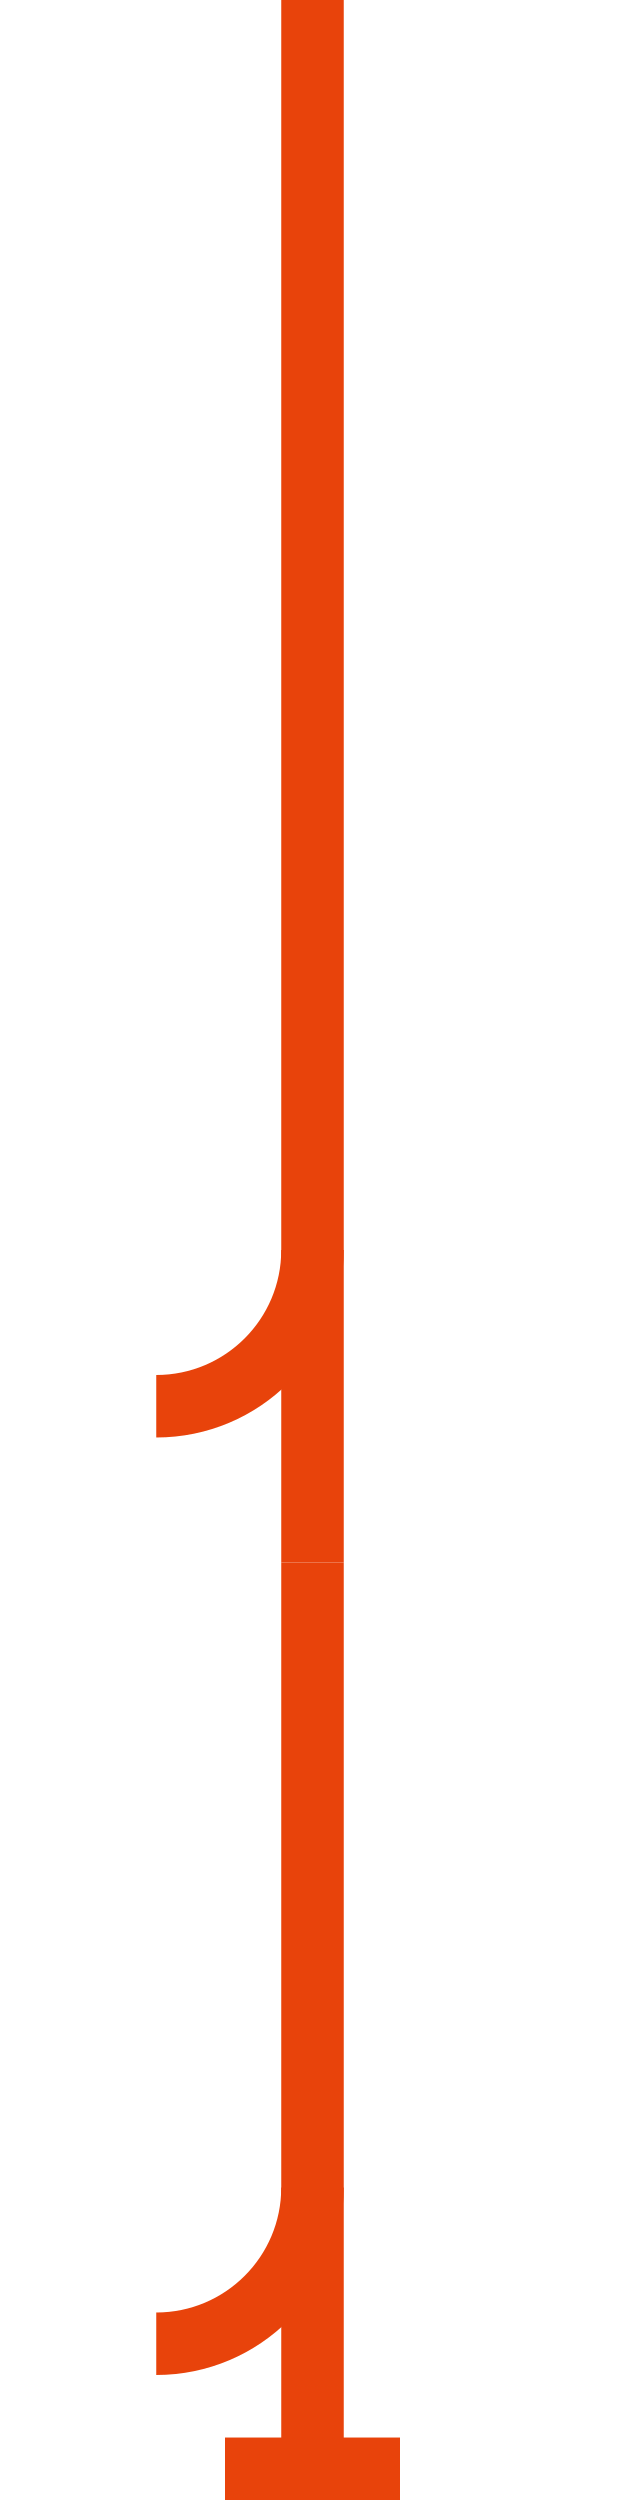
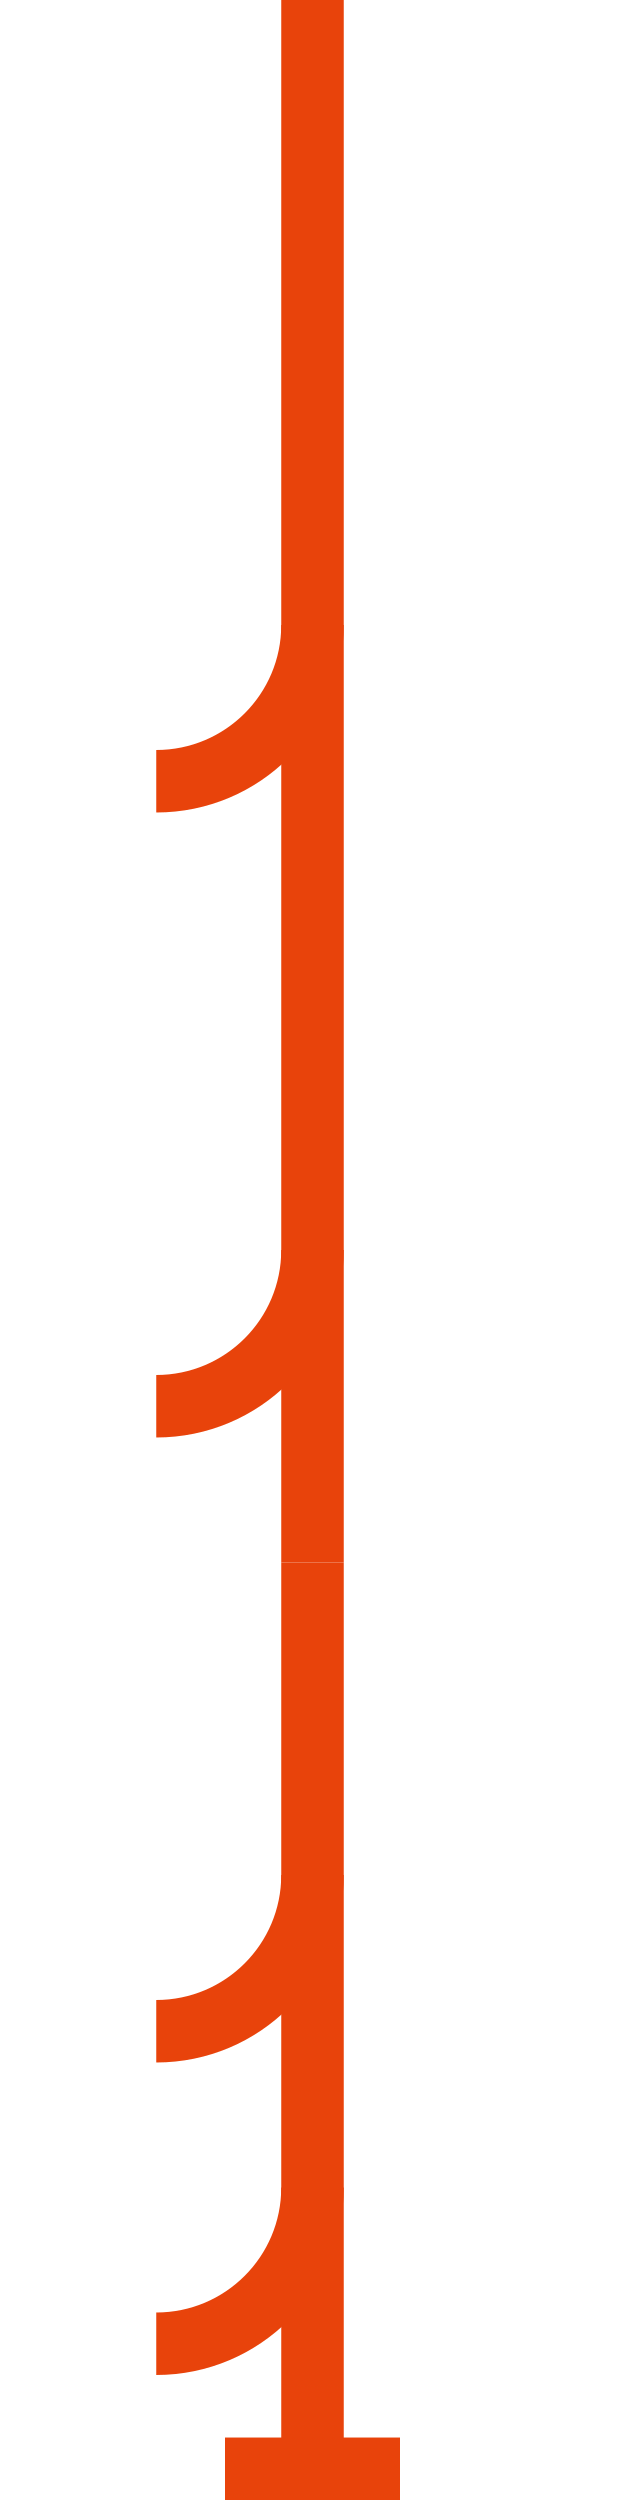
<svg xmlns="http://www.w3.org/2000/svg" width="1000" height="4000">
-   <path stroke="#e8430b" d="M500 0v500m0 0v500m0 0v500m0 0v500m0 0v500" stroke-width="100" />
-   <path stroke="#e8430b" d="M500 2000a250 250 0 0 1-250 250" stroke-width="100" fill="none" />
-   <path stroke="#e8430b" d="M500 2500v500m0 0v500m0 0v500" stroke-width="100" />
-   <path d="M640 3950H360m140-450a250 250 0 0 1-250 250" fill="none" stroke-width="100" stroke="#e8430b" />
+   <path stroke="#e8430b" stroke-width="100" d="M500 0v500m0 0v500m0 0v500m0 0v500m0 0v500" />
+   <path fill="none" stroke="#e8430b" stroke-width="100" d="M500 2000a250 250 0 0 1-250 250" />
+   <path stroke="#e8430b" stroke-width="100" d="M500 2500v500m0 0v500m0 0v500" />
+   <path fill="none" stroke="#e8430b" stroke-width="100" d="M640 3950H360m140-450a250 250 0 0 1-250 250m250-2750a250 250 0 0 1-250 250m250 1750a250 250 0 0 1-250 250" />
</svg>
